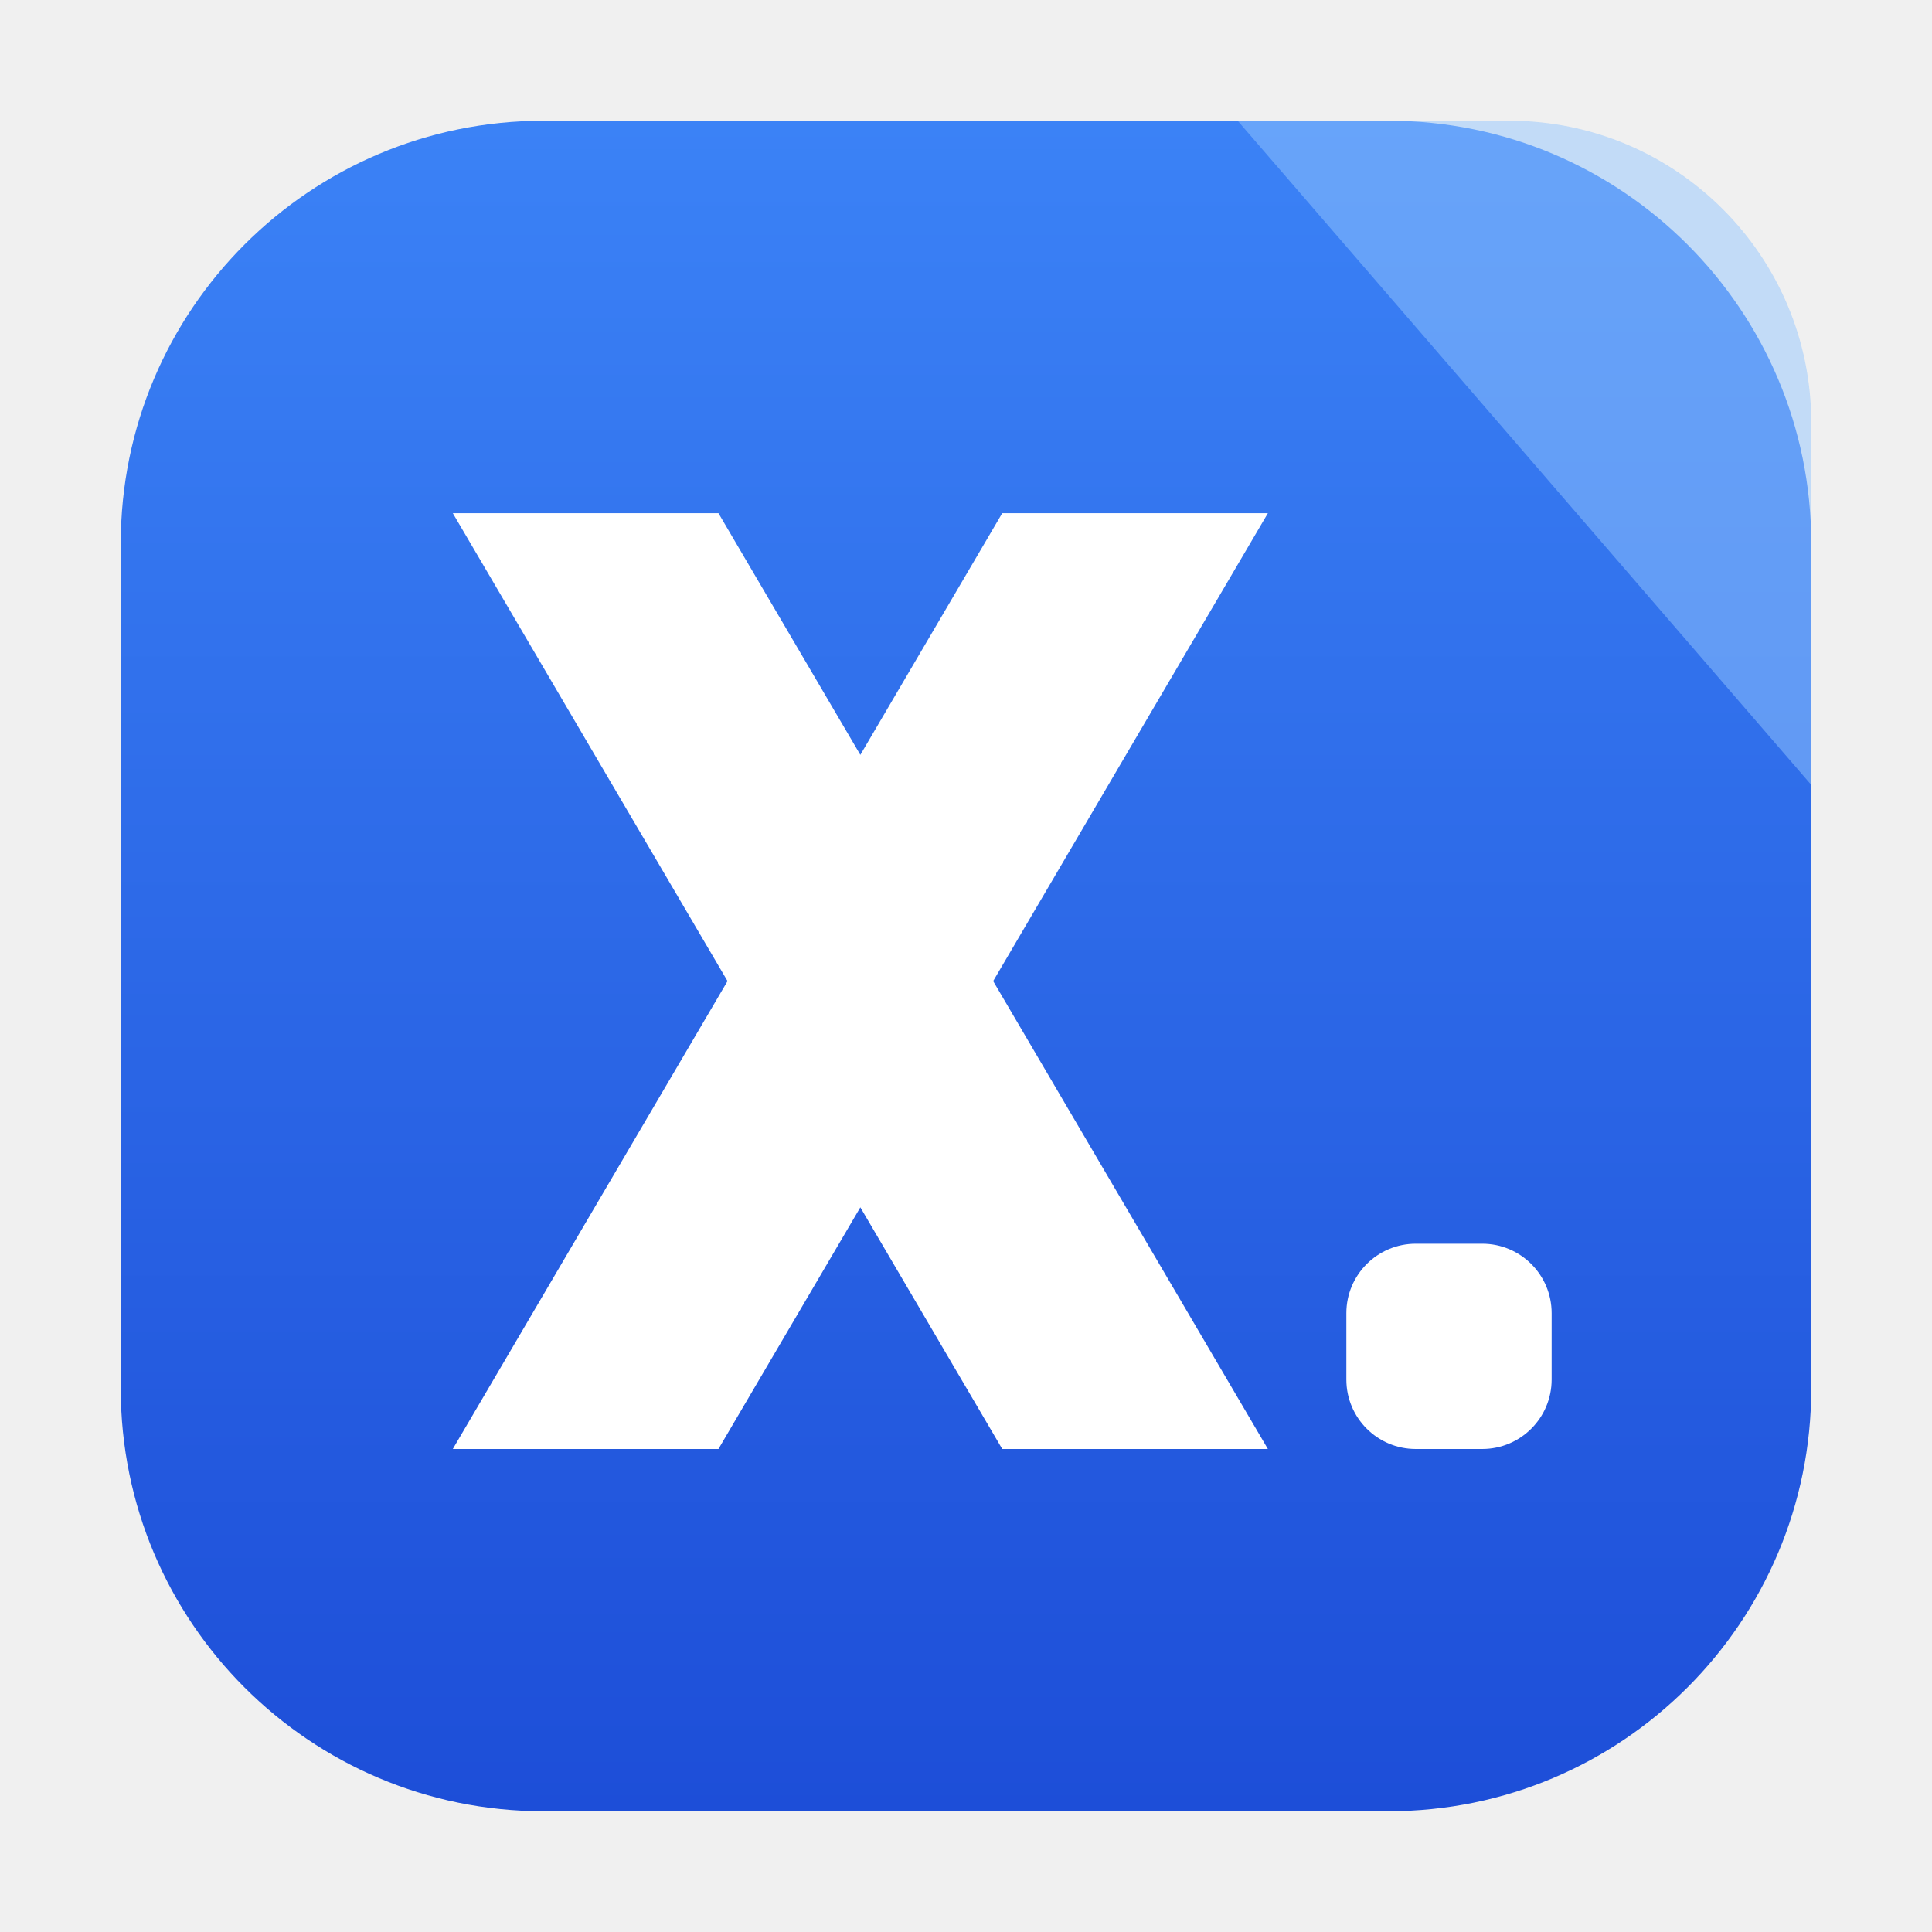
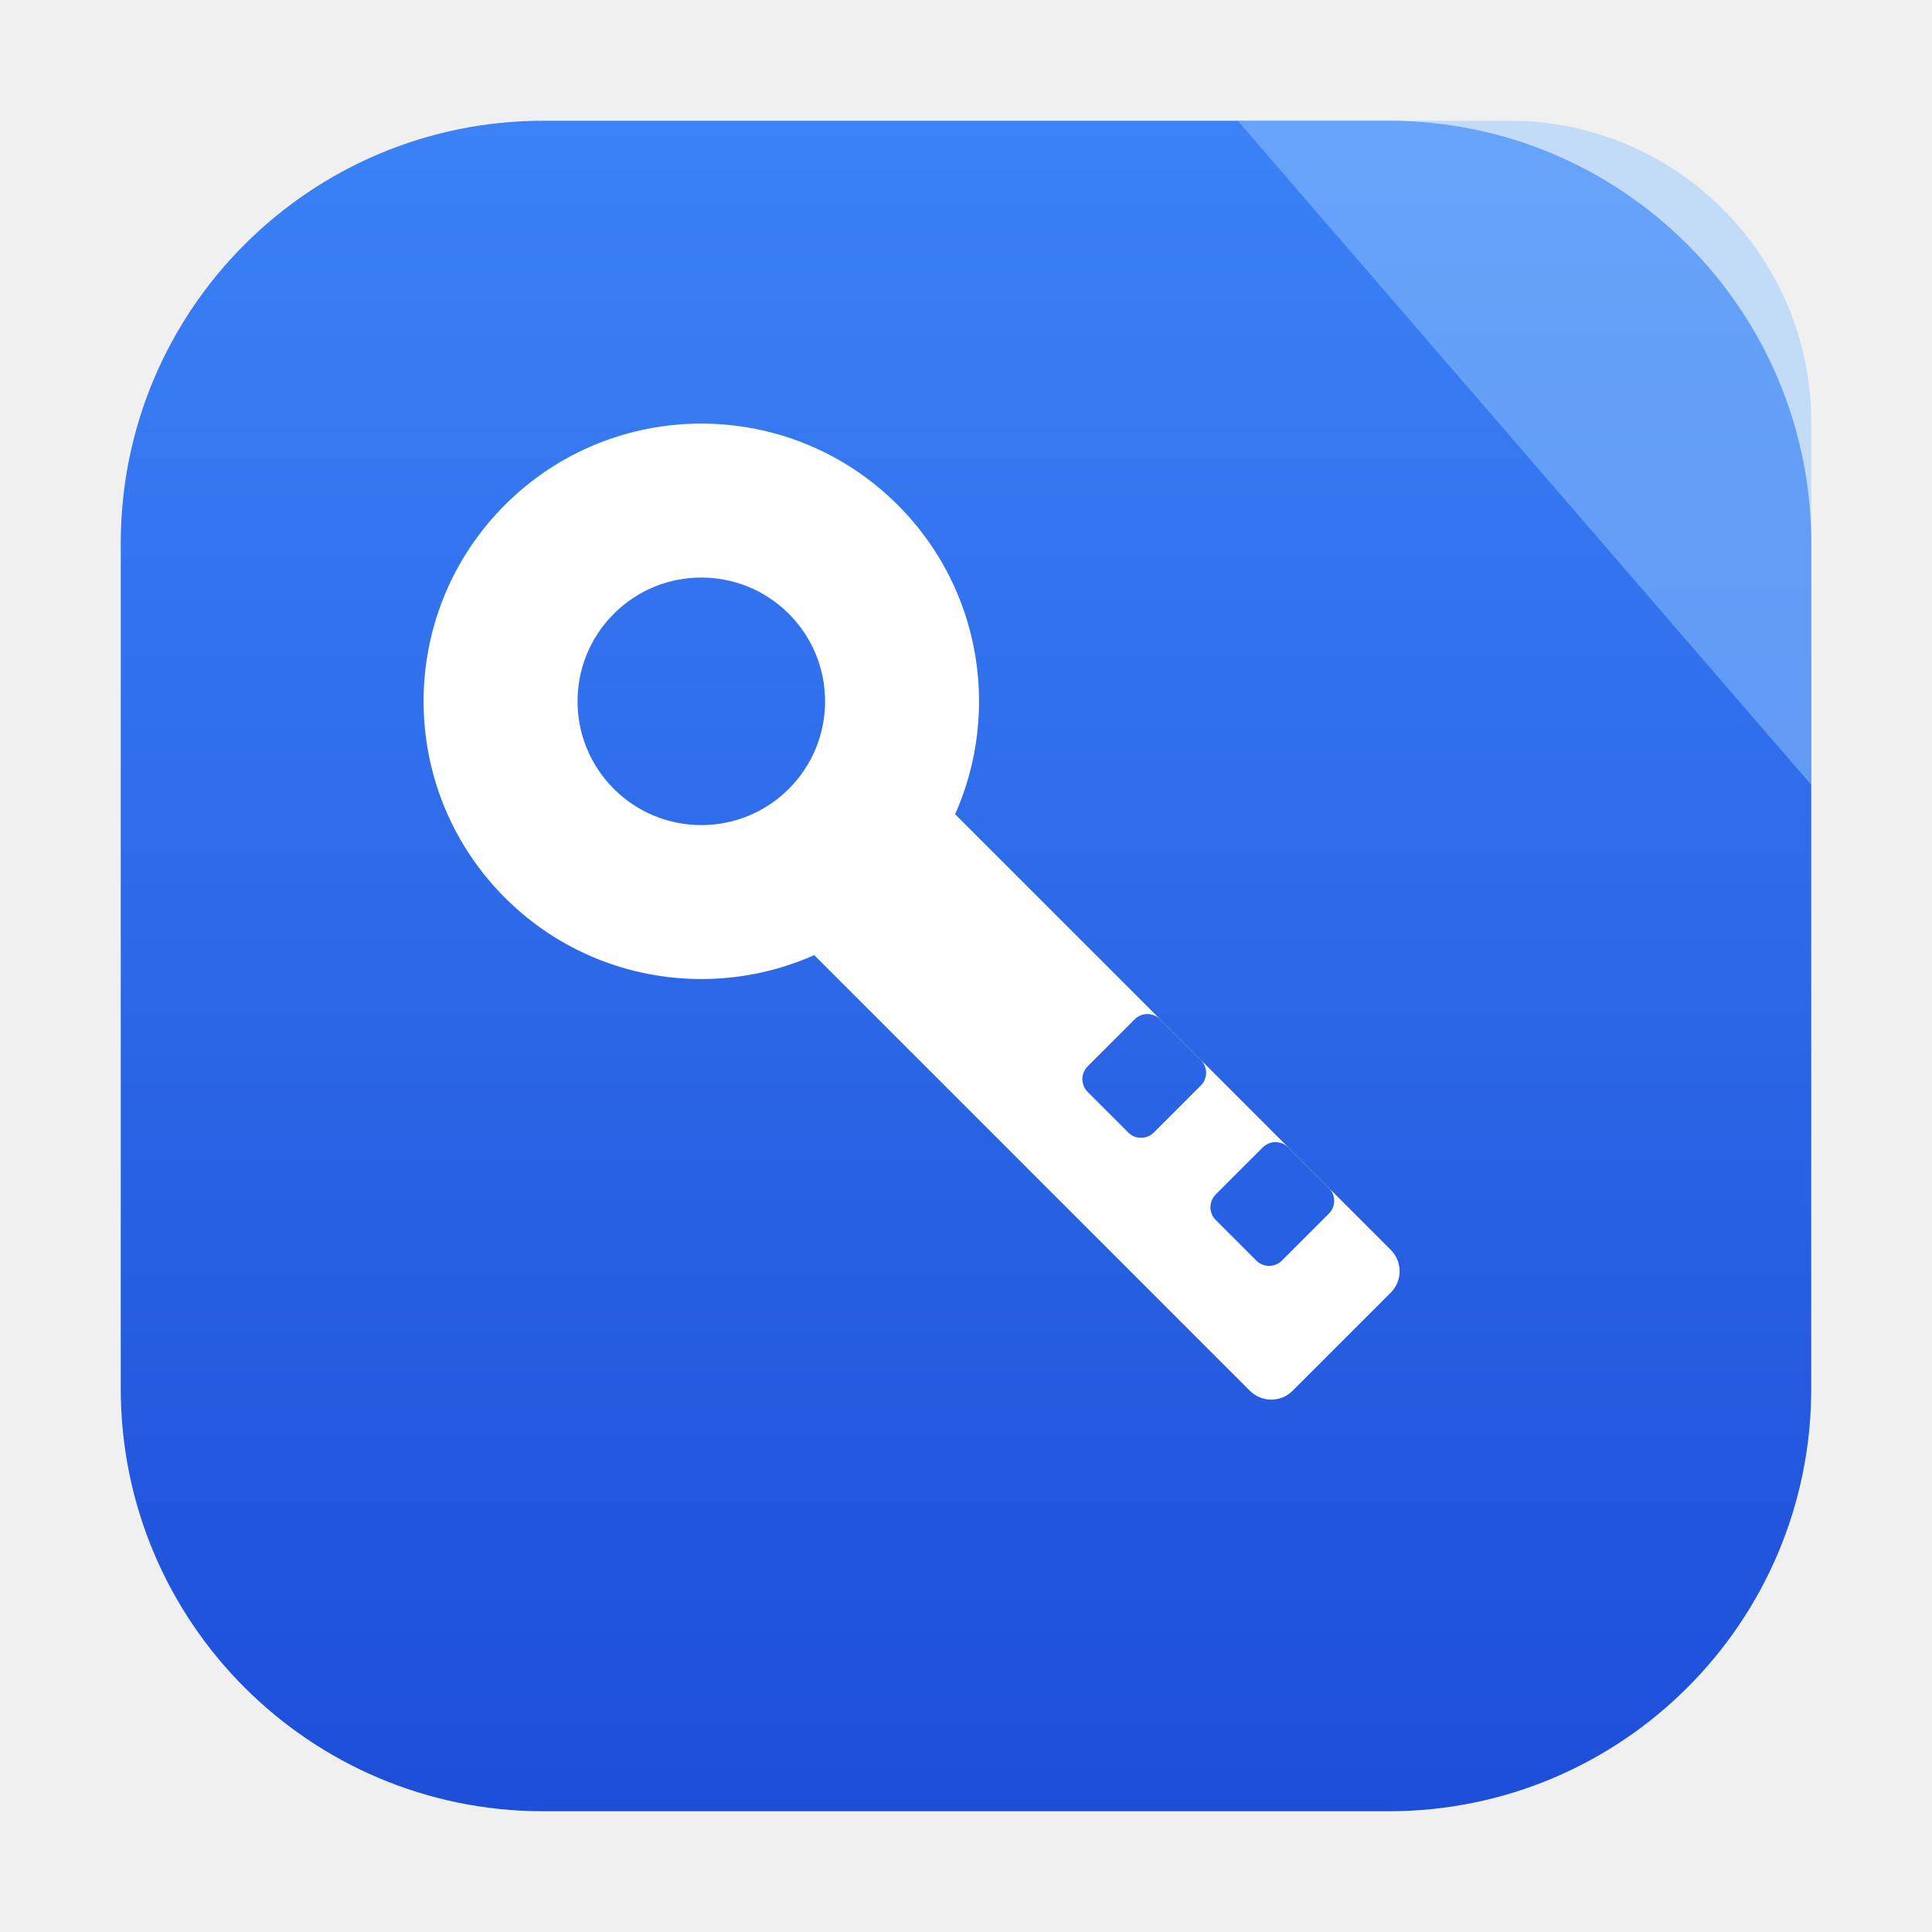
<svg xmlns="http://www.w3.org/2000/svg" viewBox="0 0 32 32">
  <defs>
    <linearGradient id="g" gradientUnits="userSpaceOnUse" x1="2" y1="2" x2="2" y2="30">
      <stop offset="0%" stop-color="#3B82F6" />
      <stop offset="100%" stop-color="#1D4ED8" />
    </linearGradient>
+     <linearGradient id="gr" gradientUnits="userSpaceOnUse" x1="2" y1="2" x2="2" y2="30" gradientTransform="rotate(45 16 16)">
+       <stop offset="0%" stop-color="#3B82F6" />
+       <stop offset="100%" stop-color="#1D4ED8" />
+     </linearGradient>
  </defs>
  <rect x="2" y="2" width="28" height="28" rx="7" fill="url(#g)" />
  <path d="M20.5 2h4.5a5 5 0 0 1 5 5v6L20.5 2z" fill="#93C5FD" opacity="0.5" />
-   <path d="M7.5 8.5h4.4L21 24h-4.4z M16.6 8.5h4.4L11.9 24H7.5z" fill="#ffffff" />
-   <rect x="22.3" y="20.6" width="3.4" height="3.4" rx="1.15" fill="#ffffff" />
+   <g transform="rotate(-45 16 16)">
+     <circle cx="16" cy="9.8" r="4.6" fill="#ffffff" />
+     <rect x="14.35" y="12.6" width="3.3" height="12.2" rx="0.5" fill="#ffffff" />
+     <g fill="url(#gr)">
+       <circle cx="16" cy="9.8" r="2.05" />
+       <rect x="15.95" y="18.6" width="1.7" height="1.55" rx="0.3" />
+       <rect x="15.95" y="21.6" width="1.7" height="1.55" rx="0.3" />
+     </g>
+   </g>
</svg>
